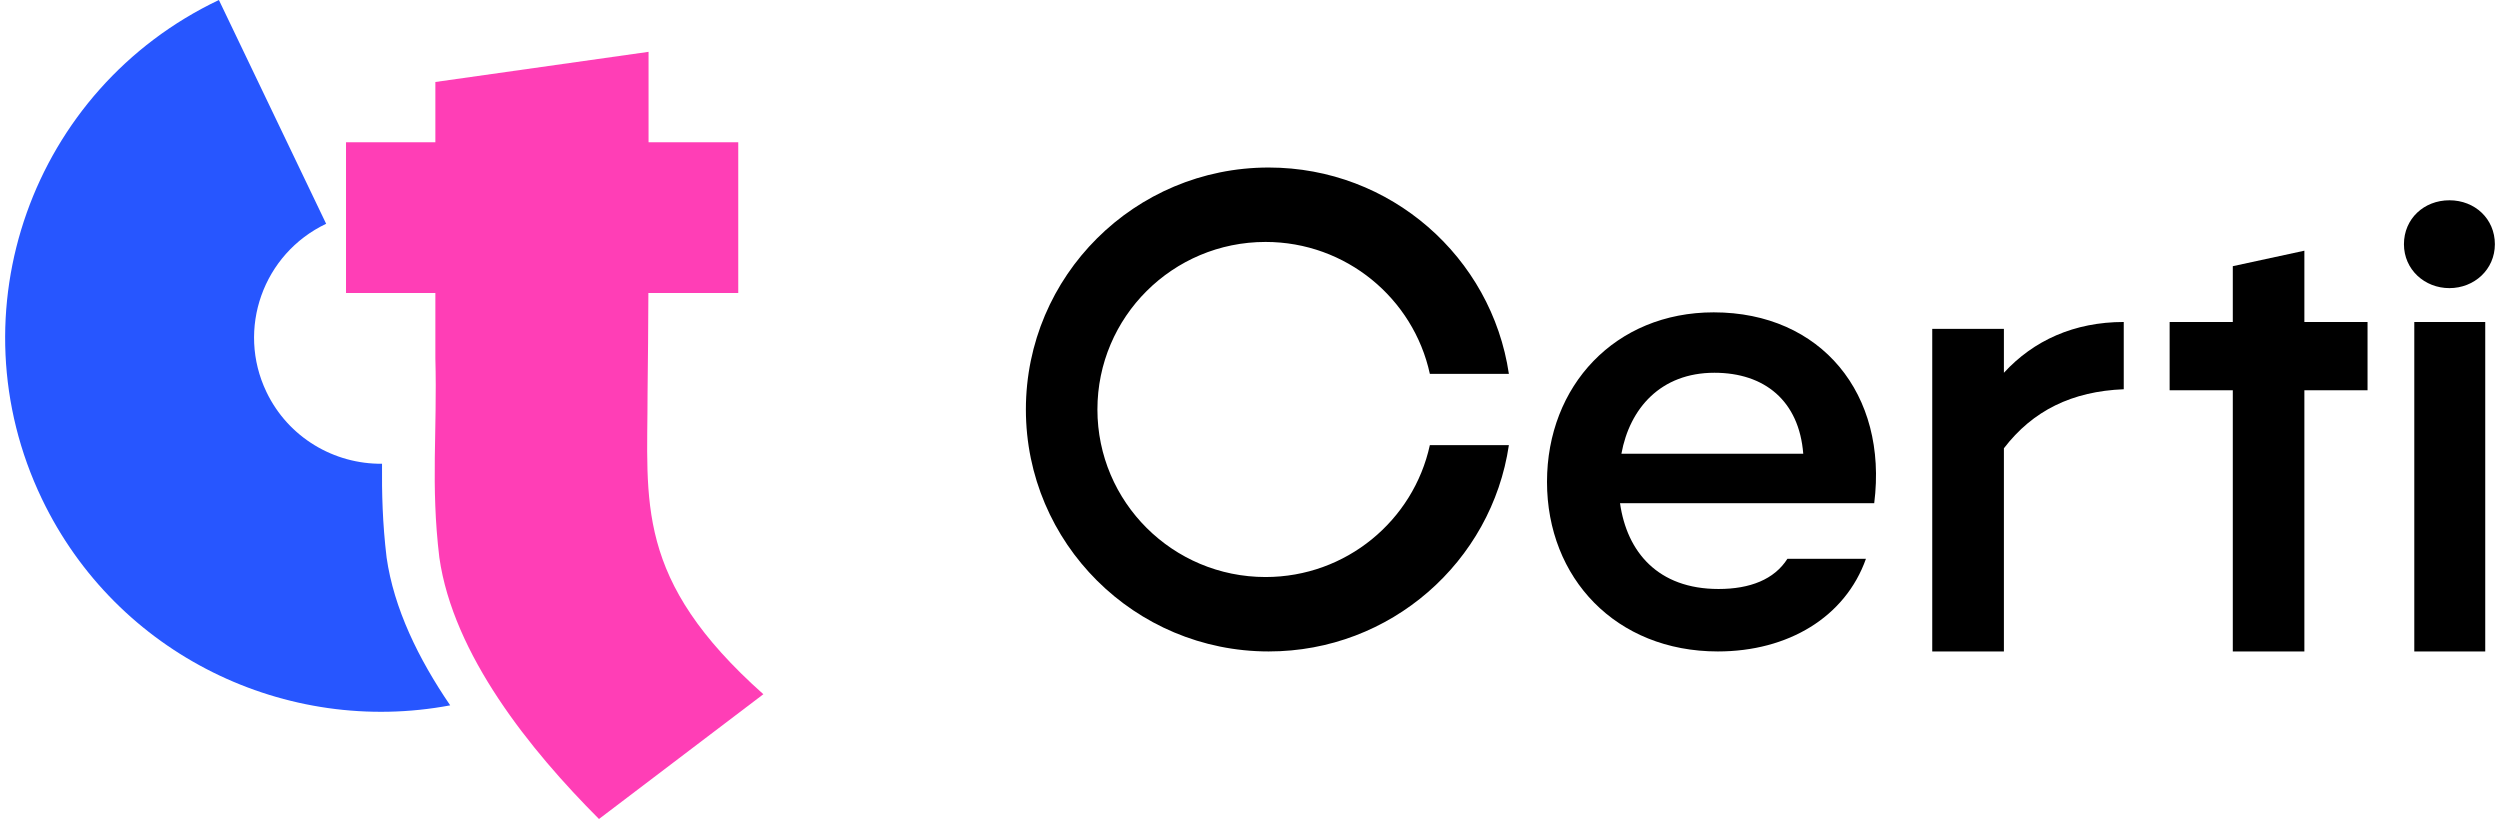
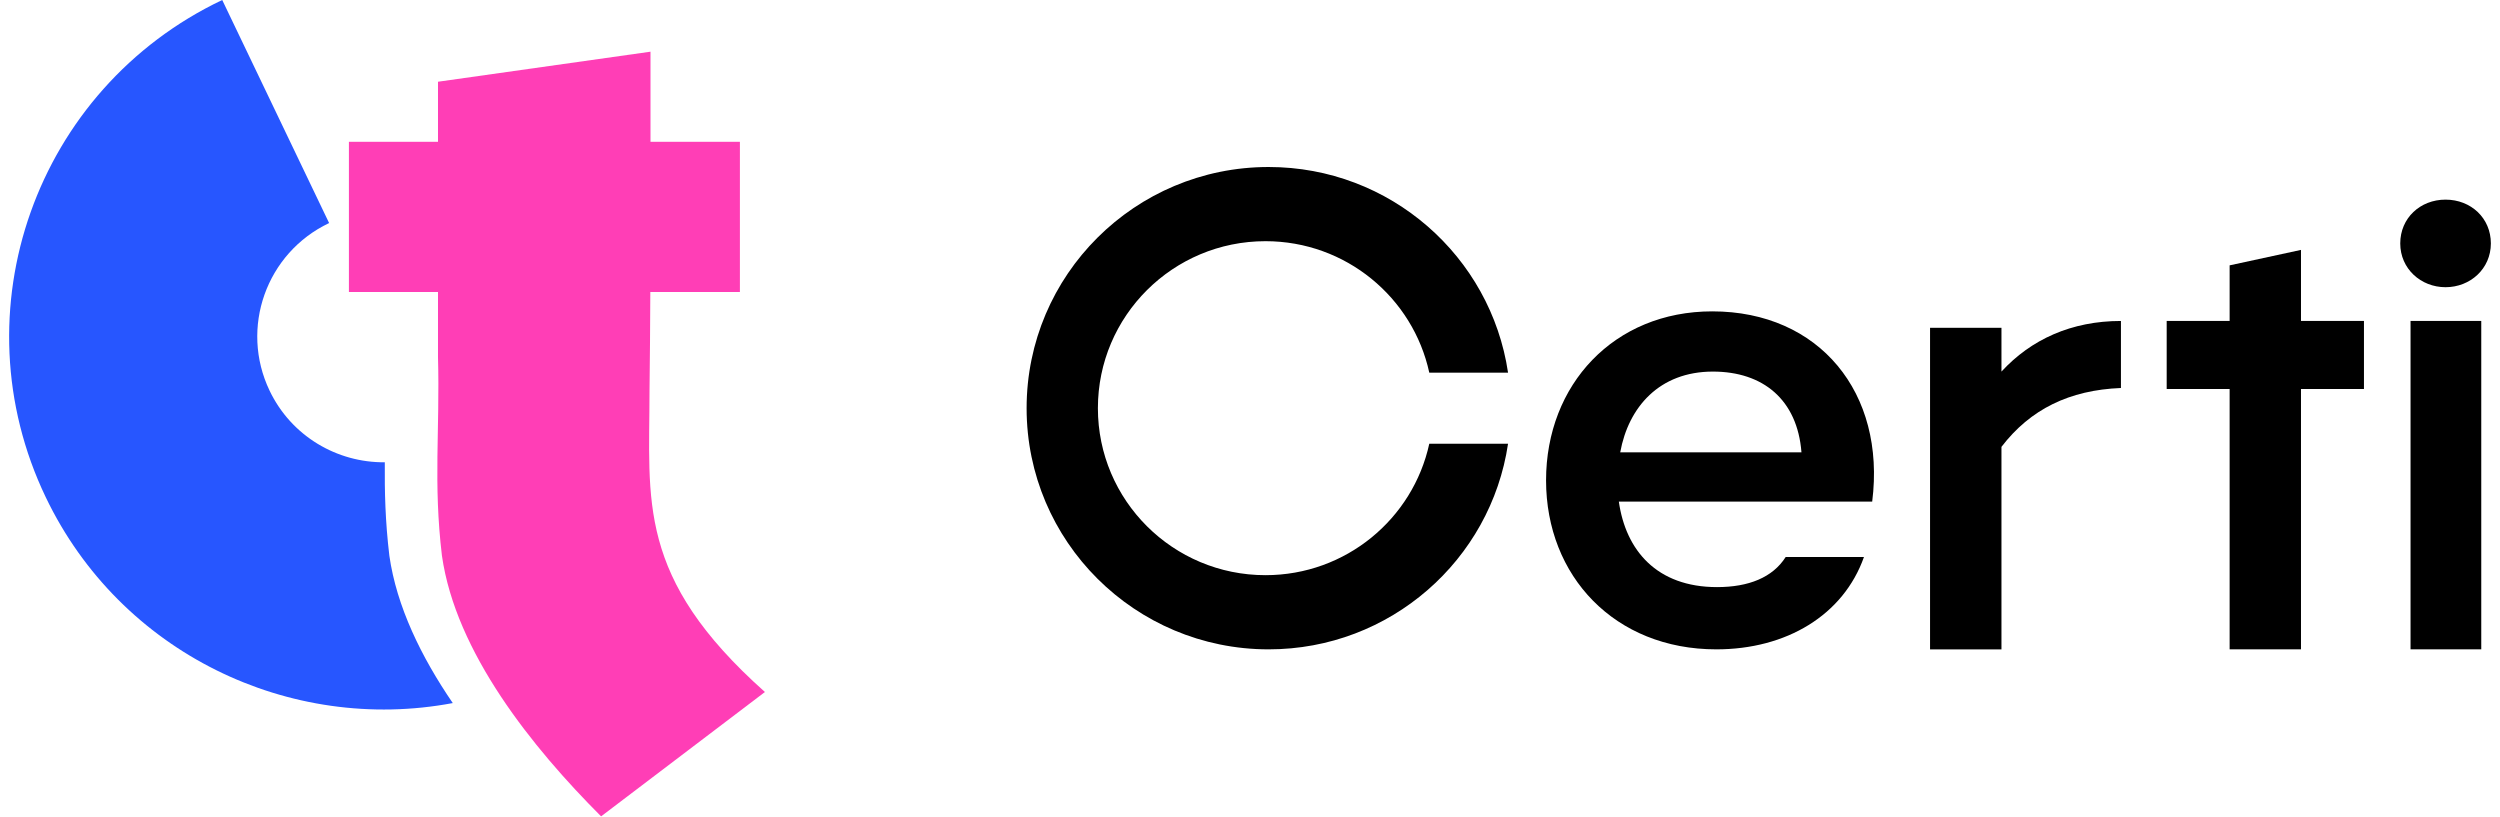
- <svg xmlns="http://www.w3.org/2000/svg" width="116" height="38" viewBox="0 0 116 38" fill="none">
+ <svg xmlns="http://www.w3.org/2000/svg" width="101" height="33" viewBox="0 0 101 33" fill="none">
  <g id="Layer 1">
    <g id="Group">
      <g id="Group_2">
-         <path id="Vector" d="M86.964 23.348H75.169C75.489 25.609 76.927 27.329 79.74 27.329C81.21 27.329 82.329 26.883 82.937 25.927H86.58C85.621 28.634 82.968 30.227 79.708 30.227C74.977 30.227 71.781 26.819 71.781 22.36C71.781 17.901 74.946 14.493 79.516 14.493C84.502 14.493 87.603 18.283 86.964 23.347V23.348ZM75.233 21.054H83.671C83.479 18.602 81.881 17.296 79.548 17.296C77.055 17.296 75.616 18.952 75.233 21.054Z" fill="black" />
-         <path id="Vector_2" d="M98.542 14.94V18.061C96.145 18.157 94.322 19.049 92.981 20.8V30.228H89.656V15.259H92.981V17.297C94.355 15.8 96.241 14.94 98.542 14.94Z" fill="black" />
-         <path id="Vector_3" d="M111.543 11.331C111.543 10.153 112.47 9.293 113.652 9.293C114.835 9.293 115.762 10.153 115.762 11.331C115.762 12.509 114.803 13.369 113.652 13.369C112.502 13.369 111.543 12.509 111.543 11.331ZM115.315 14.94V30.227H112.023V14.94H115.315Z" fill="black" />
-         <path id="Vector_4" d="M109.854 14.94H106.923V11.632L103.602 12.351V14.94H100.671V18.108H103.602V30.227H106.923V18.108H109.854V14.94Z" fill="black" />
-         <path id="Vector_5" d="M66.345 20.654C65.584 24.152 62.46 26.774 58.722 26.774C54.413 26.774 50.92 23.293 50.92 19C50.92 14.707 54.413 11.226 58.722 11.226C62.46 11.226 65.584 13.847 66.345 17.346H70.012C69.21 11.93 64.525 7.773 58.867 7.773C52.645 7.773 47.601 12.799 47.601 19C47.601 25.201 52.645 30.227 58.867 30.227C64.525 30.227 69.21 26.07 70.012 20.654H66.345Z" fill="black" />
+         <path id="Vector" d="M75.637 20.264H65.401C65.679 22.226 66.927 23.719 69.368 23.719C70.644 23.719 71.615 23.332 72.142 22.503H75.304C74.472 24.852 72.17 26.234 69.34 26.234C65.234 26.234 62.461 23.276 62.461 19.407C62.461 15.537 65.207 12.579 69.174 12.579C73.501 12.579 76.192 15.868 75.637 20.263V20.264ZM65.457 18.273H72.779C72.613 16.145 71.226 15.012 69.201 15.012C67.037 15.012 65.789 16.449 65.457 18.273Z" fill="black" />
+         <path id="Vector_2" d="M85.686 12.967V15.675C83.606 15.758 82.024 16.532 80.859 18.053V26.235H77.974V13.243H80.859V15.012C82.052 13.713 83.689 12.967 85.686 12.967Z" fill="black" />
+         <path id="Vector_3" d="M96.97 9.834C96.97 8.812 97.774 8.065 98.8 8.065C99.827 8.065 100.631 8.812 100.631 9.834C100.631 10.857 99.799 11.603 98.8 11.603C97.802 11.603 96.97 10.857 96.97 9.834ZM100.243 12.966V26.234H97.386V12.966H100.243Z" fill="black" />
+         <path id="Vector_4" d="M95.504 12.967H92.96V10.096L90.077 10.72V12.967H87.534V15.716H90.077V26.234H92.96V15.716H95.504V12.967Z" fill="black" />
+         <path id="Vector_5" d="M57.743 17.926C57.083 20.962 54.371 23.237 51.126 23.237C47.387 23.237 44.355 20.217 44.355 16.491C44.355 12.764 47.387 9.744 51.126 9.744C54.371 9.744 57.083 12.018 57.743 15.055H60.925C60.229 10.355 56.163 6.747 51.253 6.747C45.852 6.747 41.475 11.109 41.475 16.491C41.475 21.872 45.852 26.234 51.253 26.234C56.163 26.234 60.229 22.626 60.925 17.926H57.743Z" fill="black" />
      </g>
      <g id="Group_3">
-         <path id="Vector_6" d="M17.938 25.867C17.747 24.268 17.715 22.888 17.726 21.518C15.512 21.54 13.38 20.31 12.363 18.187C10.965 15.27 12.206 11.776 15.133 10.383L10.157 0C1.475 4.131 -2.203 14.493 1.943 23.145C5.423 30.408 13.31 34.156 20.889 32.728C19.418 30.573 18.275 28.232 17.938 25.867Z" fill="#2756FF" />
-         <path id="Vector_7" d="M30.047 18.223C30.067 16.68 30.078 15.138 30.085 13.594H34.255V6.601H30.093C30.093 5.202 30.092 3.804 30.093 2.405L20.201 3.804C20.201 4.737 20.201 5.668 20.201 6.601H16.055V13.594H20.201C20.201 14.603 20.201 15.614 20.201 16.623C20.293 20.044 19.978 22.462 20.385 25.866C21.027 30.374 24.593 34.796 27.793 38.001L35.42 32.212C29.422 26.871 30.047 23.314 30.047 18.222V18.223Z" fill="#FF3EB6" />
+         <path id="Vector_6" d="M15.73 22.45C15.564 21.062 15.537 19.864 15.546 18.676C13.625 18.695 11.774 17.627 10.892 15.784C9.679 13.252 10.755 10.22 13.296 9.011L8.978 0C1.443 3.585 -1.75 12.579 1.848 20.087C4.869 26.391 11.714 29.644 18.292 28.404C17.015 26.534 16.023 24.502 15.73 22.45Z" fill="#2756FF" />
+         <path id="Vector_7" d="M26.24 15.816C26.257 14.477 26.267 13.138 26.273 11.798H29.892V5.729H26.28C26.28 4.516 26.279 3.302 26.28 2.088L17.695 3.302C17.695 4.111 17.695 4.92 17.695 5.729H14.096V11.798H17.695C17.695 12.675 17.695 13.552 17.695 14.428C17.775 17.396 17.501 19.495 17.854 22.449C18.412 26.362 21.507 30.2 24.284 32.981L30.903 27.957C25.698 23.321 26.24 20.234 26.24 15.815V15.816Z" fill="#FF3EB6" />
      </g>
    </g>
  </g>
</svg>
